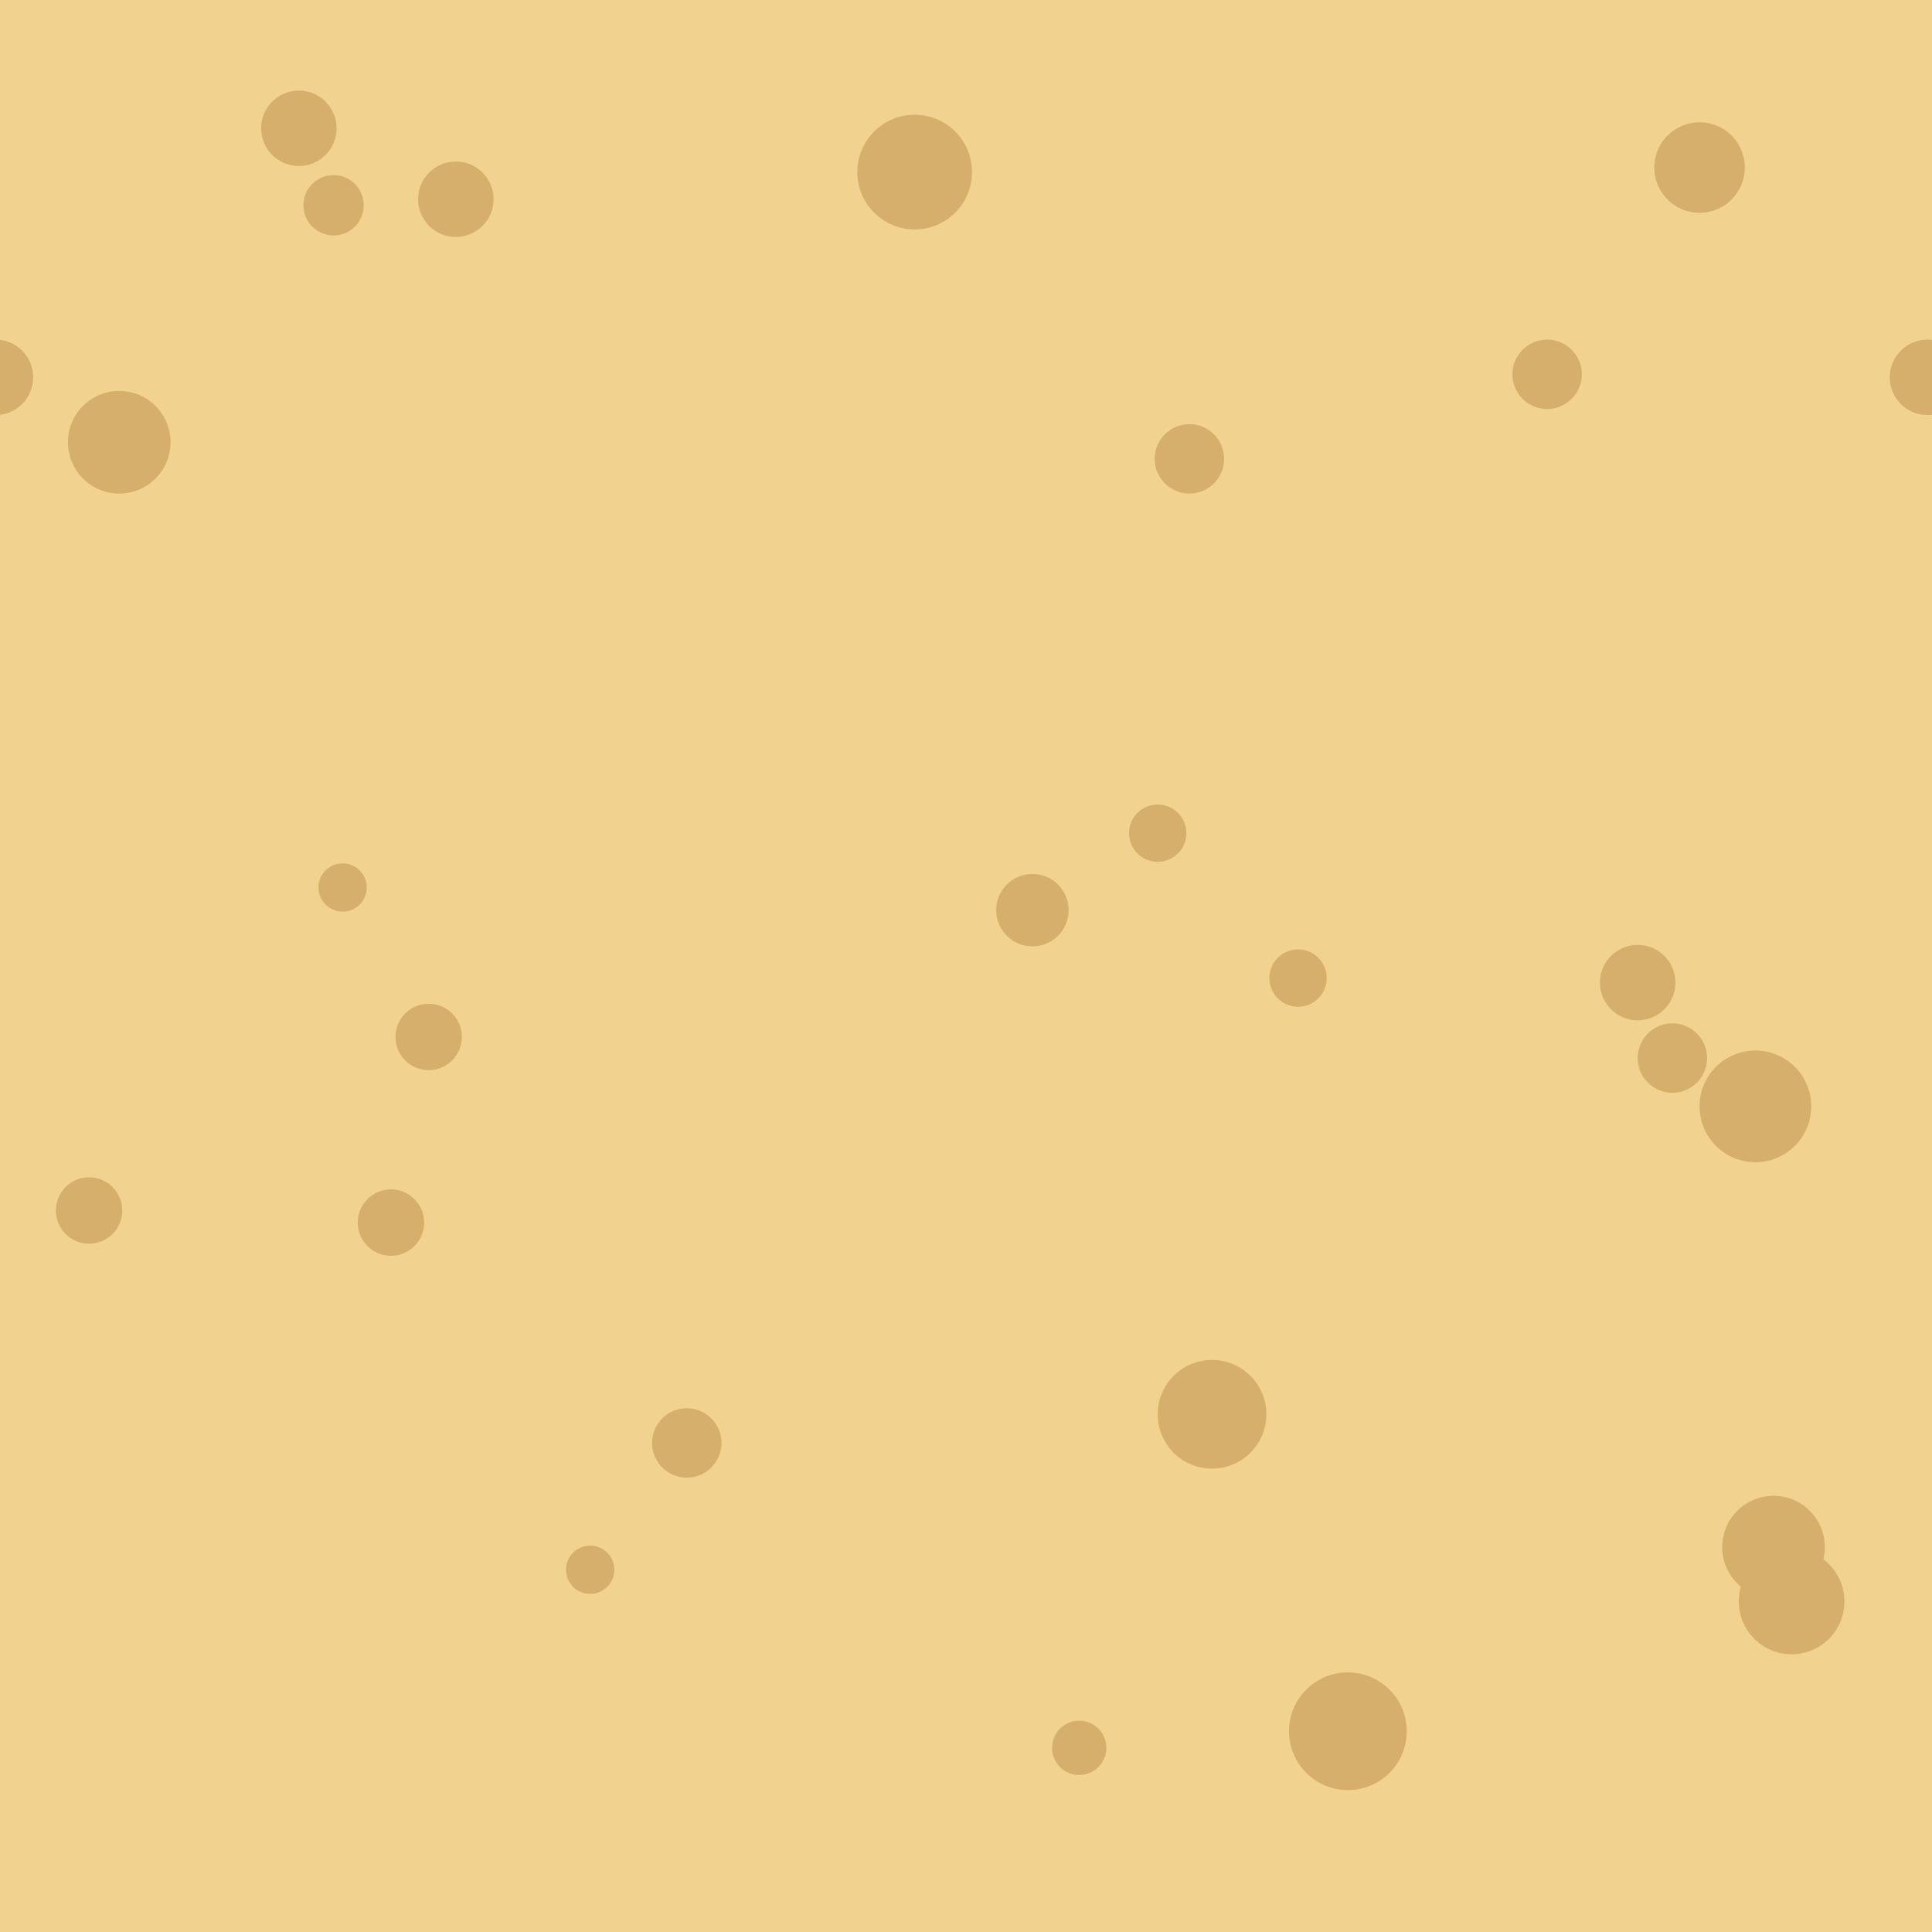
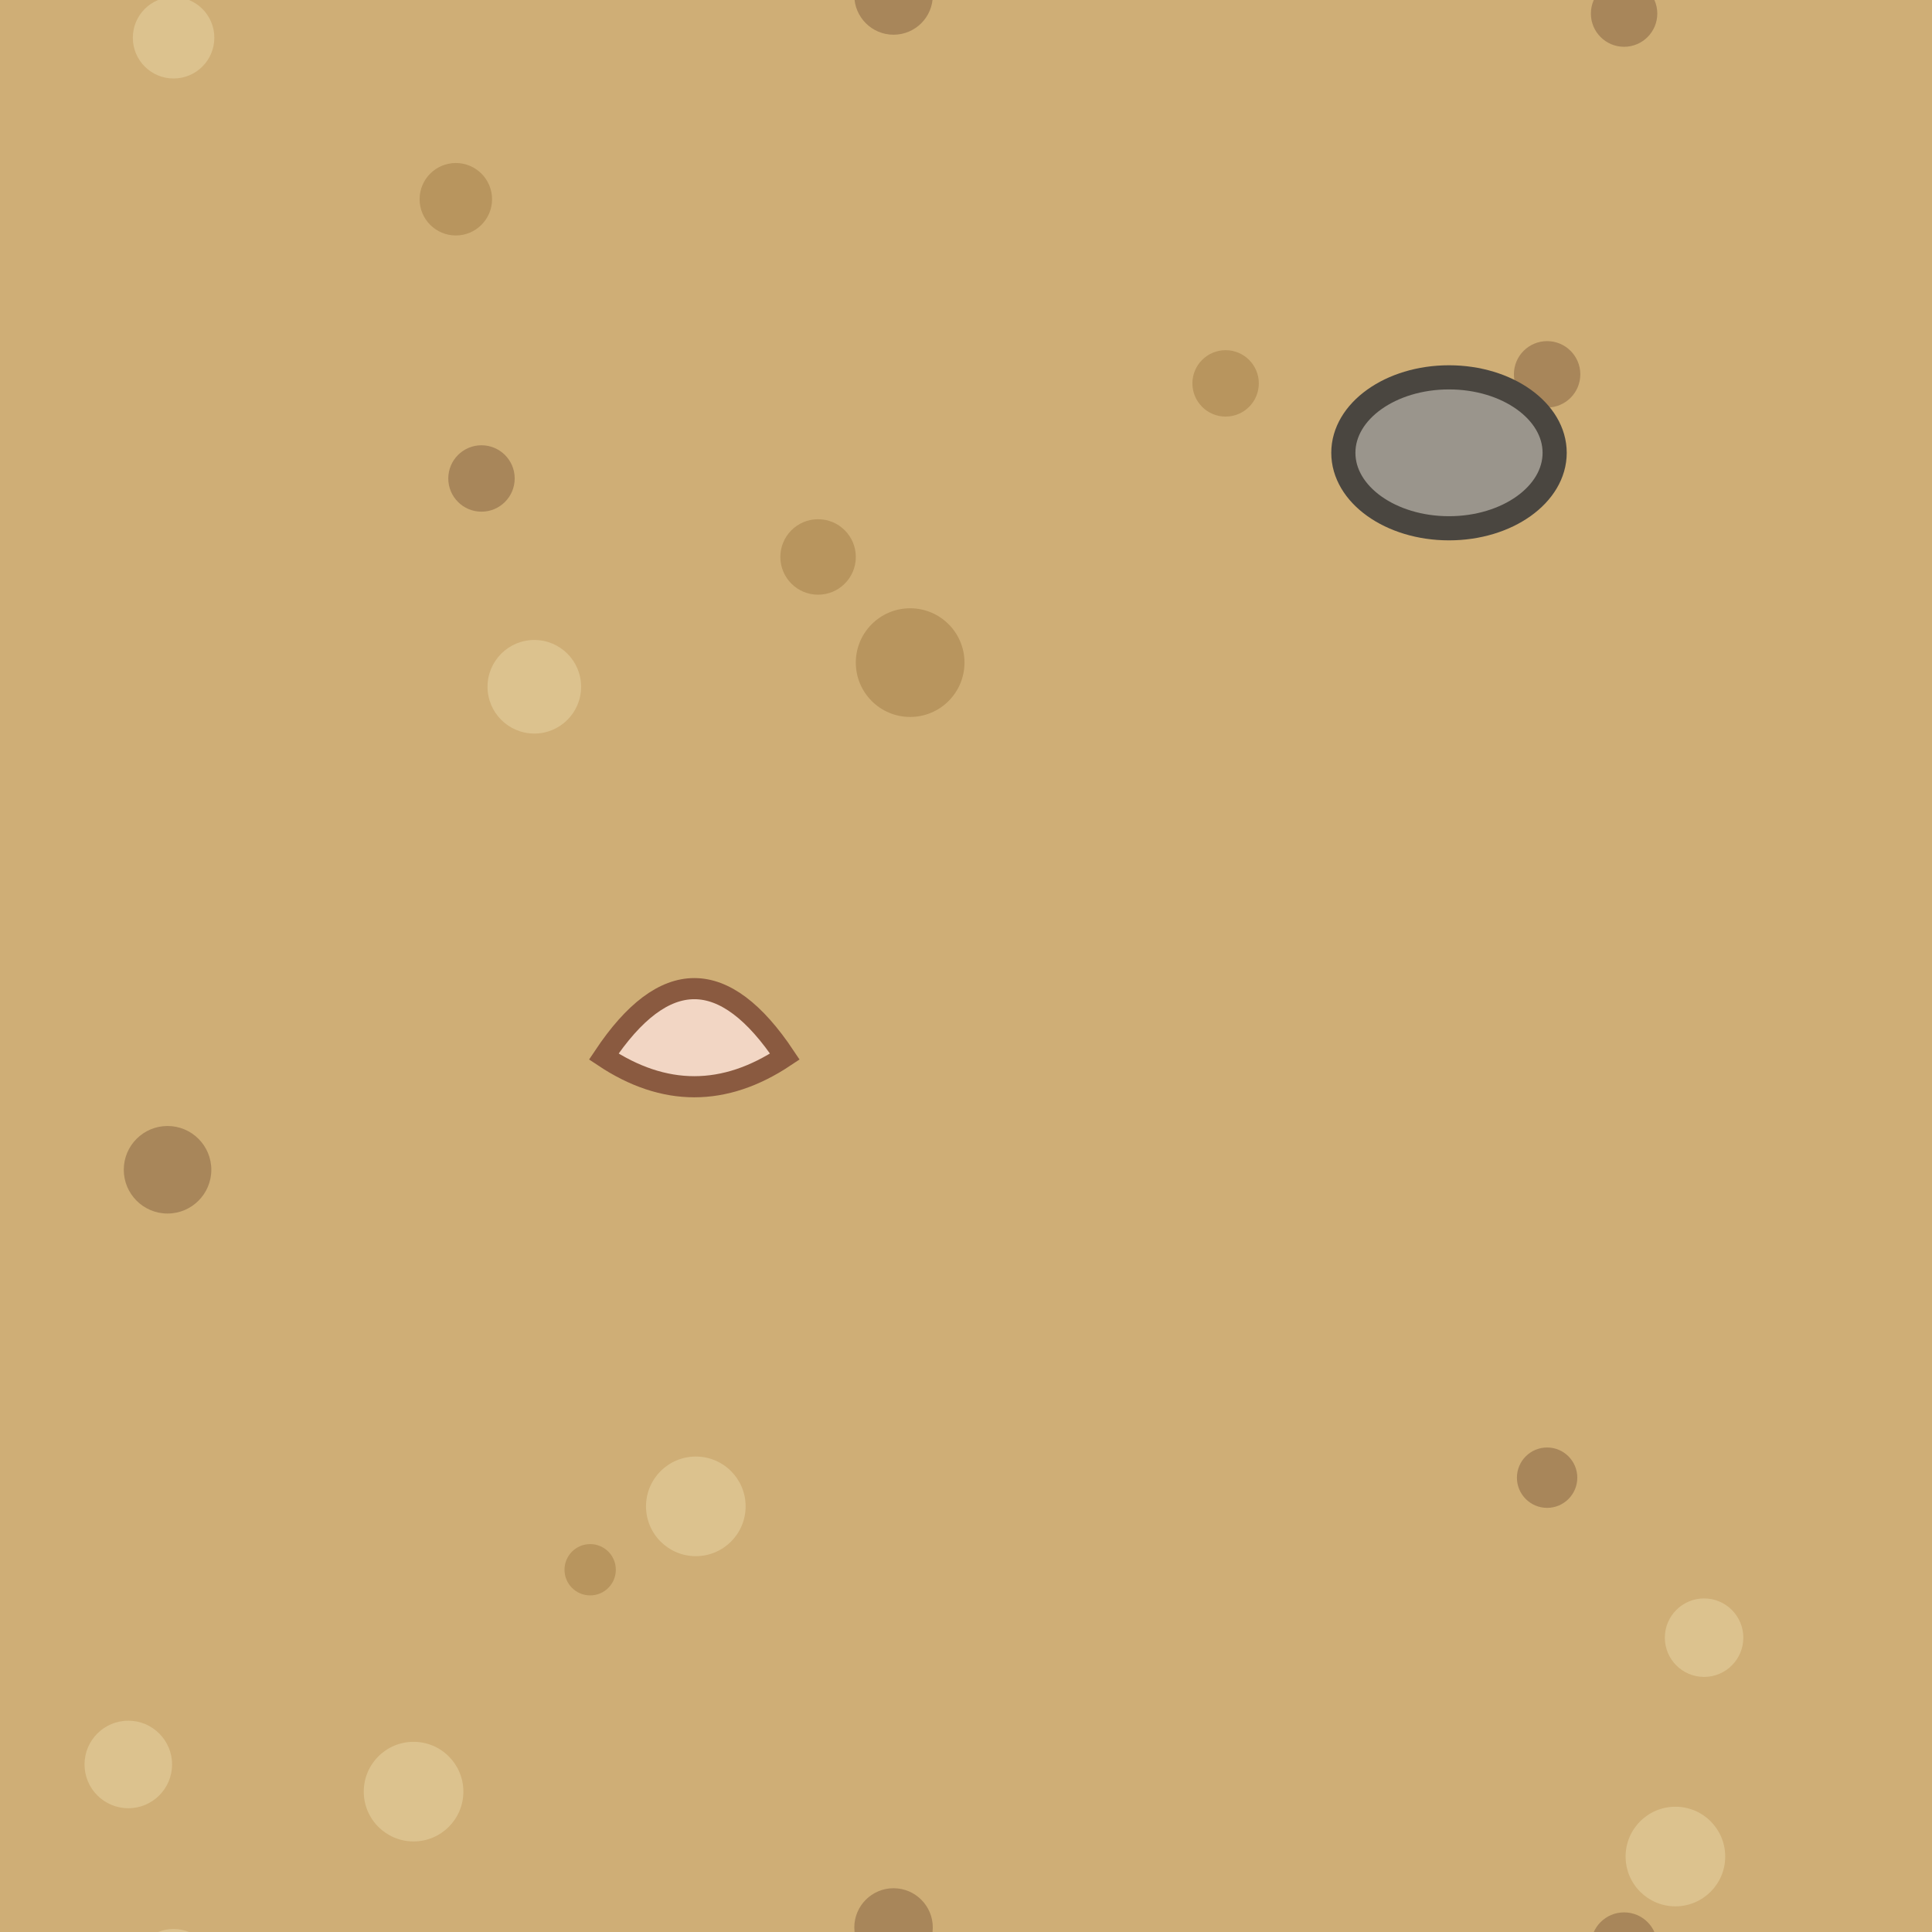
<svg xmlns="http://www.w3.org/2000/svg" width="192" height="192" viewBox="0 0 128 128">
-   <rect width="128" height="128" fill="#f1d38f" />
-   <circle cx="-97.8" cy="-114.8" r="2.5" fill="#d6b06a" />
-   <circle cx="-97.8" cy="13.2" r="2.5" fill="#d6b06a" />
-   <circle cx="-97.8" cy="141.2" r="2.5" fill="#d6b06a" />
-   <circle cx="30.2" cy="-114.8" r="2.5" fill="#d6b06a" />
-   <circle cx="30.2" cy="13.2" r="2.5" fill="#d6b06a" />
-   <circle cx="30.2" cy="141.2" r="2.5" fill="#d6b06a" />
-   <circle cx="158.2" cy="-114.8" r="2.5" fill="#d6b06a" />
-   <circle cx="158.2" cy="13.2" r="2.5" fill="#d6b06a" />
-   <circle cx="158.2" cy="141.2" r="2.5" fill="#d6b06a" />
-   <circle cx="-108.2" cy="-119.5" r="2.5" fill="#d6b06a" />
-   <circle cx="-108.2" cy="8.5" r="2.5" fill="#d6b06a" />
-   <circle cx="-108.2" cy="136.5" r="2.5" fill="#d6b06a" />
-   <circle cx="19.8" cy="-119.5" r="2.5" fill="#d6b06a" />
-   <circle cx="19.8" cy="8.5" r="2.5" fill="#d6b06a" />
-   <circle cx="19.8" cy="136.5" r="2.5" fill="#d6b06a" />
-   <circle cx="147.8" cy="-119.5" r="2.5" fill="#d6b06a" />
-   <circle cx="147.8" cy="8.5" r="2.5" fill="#d6b06a" />
-   <circle cx="147.8" cy="136.5" r="2.5" fill="#d6b06a" />
-   <circle cx="-10.5" cy="-25.5" r="3.4" fill="#d6b06a" />
-   <circle cx="-10.5" cy="102.5" r="3.4" fill="#d6b06a" />
-   <circle cx="-10.5" cy="230.5" r="3.4" fill="#d6b06a" />
-   <circle cx="117.5" cy="-25.5" r="3.4" fill="#d6b06a" />
-   <circle cx="117.5" cy="102.5" r="3.4" fill="#d6b06a" />
-   <circle cx="117.5" cy="230.5" r="3.4" fill="#d6b06a" />
-   <circle cx="245.5" cy="-25.5" r="3.4" fill="#d6b06a" />
-   <circle cx="245.5" cy="102.5" r="3.4" fill="#d6b06a" />
-   <circle cx="245.5" cy="230.5" r="3.4" fill="#d6b06a" />
-   <circle cx="-99.6" cy="-59.3" r="2.2" fill="#d6b06a" />
-   <circle cx="-99.6" cy="68.7" r="2.2" fill="#d6b06a" />
-   <circle cx="-99.6" cy="196.7" r="2.2" fill="#d6b06a" />
-   <circle cx="28.4" cy="-59.3" r="2.2" fill="#d6b06a" />
-   <circle cx="28.4" cy="68.7" r="2.2" fill="#d6b06a" />
-   <circle cx="28.4" cy="196.7" r="2.2" fill="#d6b06a" />
-   <circle cx="156.4" cy="-59.3" r="2.2" fill="#d6b06a" />
-   <circle cx="156.4" cy="68.7" r="2.2" fill="#d6b06a" />
-   <circle cx="156.4" cy="196.7" r="2.2" fill="#d6b06a" />
-   <circle cx="-105.9" cy="-114.4" r="2.0" fill="#d6b06a" />
-   <circle cx="-105.9" cy="13.6" r="2.0" fill="#d6b06a" />
-   <circle cx="-105.9" cy="141.6" r="2.0" fill="#d6b06a" />
-   <circle cx="22.1" cy="-114.4" r="2.0" fill="#d6b06a" />
-   <circle cx="22.1" cy="13.6" r="2.0" fill="#d6b06a" />
-   <circle cx="22.1" cy="141.6" r="2.0" fill="#d6b06a" />
-   <circle cx="150.1" cy="-114.4" r="2.0" fill="#d6b06a" />
-   <circle cx="150.1" cy="13.6" r="2.0" fill="#d6b06a" />
-   <circle cx="150.1" cy="141.6" r="2.0" fill="#d6b06a" />
-   <circle cx="-9.3" cy="-21.9" r="3.5" fill="#d6b06a" />
-   <circle cx="-9.3" cy="106.1" r="3.5" fill="#d6b06a" />
-   <circle cx="-9.3" cy="234.1" r="3.5" fill="#d6b06a" />
-   <circle cx="118.7" cy="-21.9" r="3.5" fill="#d6b06a" />
-   <circle cx="118.7" cy="106.1" r="3.5" fill="#d6b06a" />
-   <circle cx="118.7" cy="234.1" r="3.5" fill="#d6b06a" />
-   <circle cx="246.7" cy="-21.9" r="3.5" fill="#d6b06a" />
-   <circle cx="246.7" cy="106.1" r="3.5" fill="#d6b06a" />
-   <circle cx="246.7" cy="234.1" r="3.5" fill="#d6b06a" />
-   <circle cx="-25.5" cy="-103.2" r="2.3" fill="#d6b06a" />
-   <circle cx="-25.5" cy="24.8" r="2.3" fill="#d6b06a" />
-   <circle cx="-25.5" cy="152.8" r="2.3" fill="#d6b06a" />
-   <circle cx="102.5" cy="-103.2" r="2.3" fill="#d6b06a" />
-   <circle cx="102.5" cy="24.8" r="2.3" fill="#d6b06a" />
-   <circle cx="102.5" cy="152.8" r="2.3" fill="#d6b06a" />
-   <circle cx="230.5" cy="-103.2" r="2.3" fill="#d6b06a" />
-   <circle cx="230.5" cy="24.8" r="2.3" fill="#d6b06a" />
-   <circle cx="230.5" cy="152.8" r="2.3" fill="#d6b06a" />
-   <circle cx="-47.7" cy="-34.3" r="3.6" fill="#d6b06a" />
-   <circle cx="-47.7" cy="93.7" r="3.6" fill="#d6b06a" />
-   <circle cx="-47.7" cy="221.7" r="3.6" fill="#d6b06a" />
-   <circle cx="80.3" cy="-34.3" r="3.6" fill="#d6b06a" />
-   <circle cx="80.3" cy="93.7" r="3.6" fill="#d6b06a" />
-   <circle cx="80.3" cy="221.7" r="3.6" fill="#d6b06a" />
-   <circle cx="208.3" cy="-34.3" r="3.6" fill="#d6b06a" />
-   <circle cx="208.3" cy="93.7" r="3.6" fill="#d6b06a" />
-   <circle cx="208.3" cy="221.7" r="3.6" fill="#d6b06a" />
-   <circle cx="-15.4" cy="-116.9" r="3.0" fill="#d6b06a" />
-   <circle cx="-15.4" cy="11.1" r="3.0" fill="#d6b06a" />
-   <circle cx="-15.4" cy="139.1" r="3.0" fill="#d6b06a" />
-   <circle cx="112.6" cy="-116.9" r="3.0" fill="#d6b06a" />
-   <circle cx="112.6" cy="11.1" r="3.0" fill="#d6b06a" />
-   <circle cx="112.6" cy="139.1" r="3.0" fill="#d6b06a" />
-   <circle cx="240.6" cy="-116.9" r="3.0" fill="#d6b06a" />
-   <circle cx="240.6" cy="11.1" r="3.0" fill="#d6b06a" />
-   <circle cx="240.6" cy="139.1" r="3.0" fill="#d6b06a" />
-   <circle cx="-42.0" cy="-63.2" r="1.9" fill="#d6b06a" />
-   <circle cx="-42.0" cy="64.8" r="1.9" fill="#d6b06a" />
-   <circle cx="-42.0" cy="192.8" r="1.9" fill="#d6b06a" />
-   <circle cx="86.0" cy="-63.2" r="1.9" fill="#d6b06a" />
-   <circle cx="86.0" cy="64.8" r="1.9" fill="#d6b06a" />
-   <circle cx="86.0" cy="192.8" r="1.9" fill="#d6b06a" />
-   <circle cx="214.0" cy="-63.2" r="1.9" fill="#d6b06a" />
-   <circle cx="214.0" cy="64.8" r="1.9" fill="#d6b06a" />
-   <circle cx="214.0" cy="192.8" r="1.9" fill="#d6b06a" />
-   <circle cx="-67.4" cy="-116.6" r="3.8" fill="#d6b06a" />
-   <circle cx="-67.4" cy="11.4" r="3.8" fill="#d6b06a" />
-   <circle cx="-67.4" cy="139.4" r="3.8" fill="#d6b06a" />
-   <circle cx="60.6" cy="-116.6" r="3.8" fill="#d6b06a" />
-   <circle cx="60.6" cy="11.4" r="3.8" fill="#d6b06a" />
-   <circle cx="60.6" cy="139.4" r="3.8" fill="#d6b06a" />
-   <circle cx="188.6" cy="-116.6" r="3.8" fill="#d6b06a" />
-   <circle cx="188.6" cy="11.4" r="3.8" fill="#d6b06a" />
-   <circle cx="188.6" cy="139.4" r="3.8" fill="#d6b06a" />
-   <circle cx="-17.2" cy="-57.9" r="2.3" fill="#d6b06a" />
-   <circle cx="-17.2" cy="70.1" r="2.3" fill="#d6b06a" />
-   <circle cx="-17.2" cy="198.1" r="2.3" fill="#d6b06a" />
-   <circle cx="110.8" cy="-57.9" r="2.3" fill="#d6b06a" />
-   <circle cx="110.8" cy="70.1" r="2.3" fill="#d6b06a" />
-   <circle cx="110.8" cy="198.1" r="2.3" fill="#d6b06a" />
-   <circle cx="238.8" cy="-57.9" r="2.3" fill="#d6b06a" />
-   <circle cx="238.8" cy="70.1" r="2.3" fill="#d6b06a" />
-   <circle cx="238.8" cy="198.1" r="2.3" fill="#d6b06a" />
-   <circle cx="-11.7" cy="-54.7" r="3.7" fill="#d6b06a" />
-   <circle cx="-11.7" cy="73.3" r="3.7" fill="#d6b06a" />
-   <circle cx="-11.7" cy="201.3" r="3.7" fill="#d6b06a" />
-   <circle cx="116.3" cy="-54.7" r="3.7" fill="#d6b06a" />
-   <circle cx="116.3" cy="73.3" r="3.7" fill="#d6b06a" />
-   <circle cx="116.3" cy="201.3" r="3.7" fill="#d6b06a" />
-   <circle cx="244.3" cy="-54.7" r="3.7" fill="#d6b06a" />
-   <circle cx="244.3" cy="73.3" r="3.7" fill="#d6b06a" />
-   <circle cx="244.3" cy="201.3" r="3.7" fill="#d6b06a" />
-   <circle cx="-19.5" cy="-62.9" r="2.5" fill="#d6b06a" />
-   <circle cx="-19.5" cy="65.1" r="2.5" fill="#d6b06a" />
-   <circle cx="-19.5" cy="193.1" r="2.5" fill="#d6b06a" />
-   <circle cx="108.5" cy="-62.9" r="2.5" fill="#d6b06a" />
-   <circle cx="108.5" cy="65.1" r="2.5" fill="#d6b06a" />
-   <circle cx="108.5" cy="193.1" r="2.5" fill="#d6b06a" />
-   <circle cx="236.5" cy="-62.9" r="2.5" fill="#d6b06a" />
-   <circle cx="236.5" cy="65.1" r="2.5" fill="#d6b06a" />
-   <circle cx="236.5" cy="193.1" r="2.5" fill="#d6b06a" />
-   <circle cx="-51.3" cy="-72.8" r="1.9" fill="#d6b06a" />
-   <circle cx="-51.3" cy="55.2" r="1.9" fill="#d6b06a" />
-   <circle cx="-51.3" cy="183.2" r="1.9" fill="#d6b06a" />
-   <circle cx="76.7" cy="-72.8" r="1.9" fill="#d6b06a" />
-   <circle cx="76.7" cy="55.2" r="1.9" fill="#d6b06a" />
-   <circle cx="76.7" cy="183.2" r="1.9" fill="#d6b06a" />
-   <circle cx="204.7" cy="-72.8" r="1.9" fill="#d6b06a" />
-   <circle cx="204.7" cy="55.2" r="1.9" fill="#d6b06a" />
-   <circle cx="204.7" cy="183.2" r="1.9" fill="#d6b06a" />
-   <circle cx="-88.9" cy="-24.0" r="1.6" fill="#d6b06a" />
-   <circle cx="-88.9" cy="104.0" r="1.6" fill="#d6b06a" />
-   <circle cx="-88.9" cy="232.0" r="1.6" fill="#d6b06a" />
-   <circle cx="39.1" cy="-24.0" r="1.6" fill="#d6b06a" />
-   <circle cx="39.1" cy="104.0" r="1.6" fill="#d6b06a" />
-   <circle cx="39.1" cy="232.0" r="1.6" fill="#d6b06a" />
-   <circle cx="167.1" cy="-24.0" r="1.6" fill="#d6b06a" />
-   <circle cx="167.1" cy="104.0" r="1.6" fill="#d6b06a" />
-   <circle cx="167.1" cy="232.0" r="1.6" fill="#d6b06a" />
-   <circle cx="-122.1" cy="-47.8" r="2.2" fill="#d6b06a" />
-   <circle cx="-122.1" cy="80.2" r="2.2" fill="#d6b06a" />
-   <circle cx="-122.1" cy="208.2" r="2.2" fill="#d6b06a" />
-   <circle cx="5.9" cy="-47.8" r="2.2" fill="#d6b06a" />
-   <circle cx="5.9" cy="80.2" r="2.2" fill="#d6b06a" />
-   <circle cx="5.9" cy="208.2" r="2.2" fill="#d6b06a" />
-   <circle cx="133.9" cy="-47.8" r="2.2" fill="#d6b06a" />
-   <circle cx="133.9" cy="80.2" r="2.2" fill="#d6b06a" />
-   <circle cx="133.9" cy="208.2" r="2.2" fill="#d6b06a" />
-   <circle cx="-59.6" cy="-67.7" r="2.4" fill="#d6b06a" />
-   <circle cx="-59.6" cy="60.3" r="2.4" fill="#d6b06a" />
-   <circle cx="-59.6" cy="188.3" r="2.4" fill="#d6b06a" />
-   <circle cx="68.4" cy="-67.7" r="2.4" fill="#d6b06a" />
-   <circle cx="68.4" cy="60.3" r="2.4" fill="#d6b06a" />
-   <circle cx="68.4" cy="188.3" r="2.4" fill="#d6b06a" />
-   <circle cx="196.4" cy="-67.7" r="2.4" fill="#d6b06a" />
-   <circle cx="196.4" cy="60.3" r="2.4" fill="#d6b06a" />
-   <circle cx="196.4" cy="188.3" r="2.4" fill="#d6b06a" />
-   <circle cx="-0.3" cy="-103.0" r="2.5" fill="#d6b06a" />
-   <circle cx="-0.3" cy="25.0" r="2.5" fill="#d6b06a" />
-   <circle cx="-0.3" cy="153.0" r="2.5" fill="#d6b06a" />
-   <circle cx="127.7" cy="-103.0" r="2.5" fill="#d6b06a" />
-   <circle cx="127.7" cy="25.0" r="2.5" fill="#d6b06a" />
-   <circle cx="127.7" cy="153.0" r="2.5" fill="#d6b06a" />
-   <circle cx="255.7" cy="-103.0" r="2.5" fill="#d6b06a" />
-   <circle cx="255.7" cy="25.0" r="2.5" fill="#d6b06a" />
-   <circle cx="255.7" cy="153.0" r="2.5" fill="#d6b06a" />
-   <circle cx="-102.1" cy="-47.0" r="2.2" fill="#d6b06a" />
-   <circle cx="-102.1" cy="81.0" r="2.2" fill="#d6b06a" />
-   <circle cx="-102.1" cy="209.0" r="2.2" fill="#d6b06a" />
-   <circle cx="25.9" cy="-47.0" r="2.2" fill="#d6b06a" />
-   <circle cx="25.9" cy="81.0" r="2.2" fill="#d6b06a" />
-   <circle cx="25.9" cy="209.0" r="2.2" fill="#d6b06a" />
-   <circle cx="153.9" cy="-47.0" r="2.2" fill="#d6b06a" />
-   <circle cx="153.9" cy="81.0" r="2.2" fill="#d6b06a" />
-   <circle cx="153.9" cy="209.0" r="2.2" fill="#d6b06a" />
-   <circle cx="-82.5" cy="-32.4" r="2.3" fill="#d6b06a" />
-   <circle cx="-82.5" cy="95.6" r="2.3" fill="#d6b06a" />
-   <circle cx="-82.5" cy="223.6" r="2.3" fill="#d6b06a" />
-   <circle cx="45.5" cy="-32.4" r="2.3" fill="#d6b06a" />
-   <circle cx="45.5" cy="95.6" r="2.3" fill="#d6b06a" />
-   <circle cx="45.5" cy="223.6" r="2.3" fill="#d6b06a" />
-   <circle cx="173.5" cy="-32.4" r="2.3" fill="#d6b06a" />
-   <circle cx="173.5" cy="95.6" r="2.3" fill="#d6b06a" />
-   <circle cx="173.5" cy="223.6" r="2.3" fill="#d6b06a" />
-   <circle cx="-56.5" cy="-12.2" r="1.8" fill="#d6b06a" />
-   <circle cx="-56.5" cy="115.8" r="1.8" fill="#d6b06a" />
-   <circle cx="-56.5" cy="243.8" r="1.8" fill="#d6b06a" />
-   <circle cx="71.5" cy="-12.2" r="1.8" fill="#d6b06a" />
-   <circle cx="71.5" cy="115.8" r="1.8" fill="#d6b06a" />
-   <circle cx="71.5" cy="243.8" r="1.8" fill="#d6b06a" />
-   <circle cx="199.5" cy="-12.2" r="1.8" fill="#d6b06a" />
-   <circle cx="199.5" cy="115.8" r="1.8" fill="#d6b06a" />
-   <circle cx="199.5" cy="243.8" r="1.8" fill="#d6b06a" />
-   <circle cx="-120.1" cy="-98.7" r="3.4" fill="#d6b06a" />
-   <circle cx="-120.1" cy="29.3" r="3.4" fill="#d6b06a" />
-   <circle cx="-120.1" cy="157.3" r="3.4" fill="#d6b06a" />
-   <circle cx="7.9" cy="-98.7" r="3.4" fill="#d6b06a" />
-   <circle cx="7.9" cy="29.3" r="3.4" fill="#d6b06a" />
-   <circle cx="7.9" cy="157.3" r="3.4" fill="#d6b06a" />
-   <circle cx="135.9" cy="-98.7" r="3.4" fill="#d6b06a" />
-   <circle cx="135.9" cy="29.3" r="3.4" fill="#d6b06a" />
-   <circle cx="135.9" cy="157.3" r="3.4" fill="#d6b06a" />
-   <circle cx="-49.2" cy="-97.6" r="2.3" fill="#d6b06a" />
-   <circle cx="-49.2" cy="30.4" r="2.3" fill="#d6b06a" />
-   <circle cx="-49.2" cy="158.4" r="2.3" fill="#d6b06a" />
-   <circle cx="78.8" cy="-97.6" r="2.3" fill="#d6b06a" />
-   <circle cx="78.8" cy="30.4" r="2.3" fill="#d6b06a" />
-   <circle cx="78.8" cy="158.4" r="2.3" fill="#d6b06a" />
-   <circle cx="206.8" cy="-97.6" r="2.3" fill="#d6b06a" />
-   <circle cx="206.8" cy="30.4" r="2.3" fill="#d6b06a" />
-   <circle cx="206.8" cy="158.4" r="2.3" fill="#d6b06a" />
-   <circle cx="-105.3" cy="-69.2" r="1.6" fill="#d6b06a" />
-   <circle cx="-105.3" cy="58.8" r="1.6" fill="#d6b06a" />
-   <circle cx="-105.3" cy="186.8" r="1.6" fill="#d6b06a" />
-   <circle cx="22.7" cy="-69.2" r="1.6" fill="#d6b06a" />
-   <circle cx="22.7" cy="58.8" r="1.6" fill="#d6b06a" />
-   <circle cx="22.7" cy="186.8" r="1.6" fill="#d6b06a" />
-   <circle cx="150.7" cy="-69.2" r="1.6" fill="#d6b06a" />
-   <circle cx="150.7" cy="58.8" r="1.6" fill="#d6b06a" />
-   <circle cx="150.7" cy="186.8" r="1.6" fill="#d6b06a" />
-   <circle cx="-38.7" cy="-13.3" r="3.9" fill="#d6b06a" />
-   <circle cx="-38.7" cy="114.7" r="3.9" fill="#d6b06a" />
-   <circle cx="-38.7" cy="242.7" r="3.9" fill="#d6b06a" />
-   <circle cx="89.3" cy="-13.3" r="3.9" fill="#d6b06a" />
-   <circle cx="89.3" cy="114.7" r="3.9" fill="#d6b06a" />
-   <circle cx="89.3" cy="242.7" r="3.9" fill="#d6b06a" />
-   <circle cx="217.3" cy="-13.3" r="3.9" fill="#d6b06a" />
-   <circle cx="217.3" cy="114.7" r="3.9" fill="#d6b06a" />
-   <circle cx="217.3" cy="242.7" r="3.9" fill="#d6b06a" />
+   <rect width="128" height="128" fill="#cfae76" />
+   <circle cx="-97.8" cy="-114.8" r="2.4" fill="#b8955e" />
+   <circle cx="-97.8" cy="13.2" r="2.4" fill="#b8955e" />
+   <circle cx="-97.8" cy="141.2" r="2.4" fill="#b8955e" />
+   <circle cx="30.2" cy="-114.8" r="2.4" fill="#b8955e" />
+   <circle cx="30.2" cy="13.2" r="2.4" fill="#b8955e" />
+   <circle cx="30.2" cy="141.2" r="2.4" fill="#b8955e" />
+   <circle cx="158.2" cy="-114.8" r="2.4" fill="#b8955e" />
+   <circle cx="158.2" cy="13.2" r="2.4" fill="#b8955e" />
+   <circle cx="158.2" cy="141.2" r="2.4" fill="#b8955e" />
+   <circle cx="-116.5" cy="-125.5" r="2.7" fill="#dcc28e" />
+   <circle cx="-116.5" cy="2.5" r="2.7" fill="#dcc28e" />
+   <circle cx="-116.5" cy="130.5" r="2.7" fill="#dcc28e" />
+   <circle cx="11.5" cy="-125.5" r="2.7" fill="#dcc28e" />
+   <circle cx="11.5" cy="2.5" r="2.7" fill="#dcc28e" />
+   <circle cx="11.5" cy="130.5" r="2.7" fill="#dcc28e" />
+   <circle cx="139.5" cy="-125.5" r="2.7" fill="#dcc28e" />
+   <circle cx="139.5" cy="2.5" r="2.7" fill="#dcc28e" />
+   <circle cx="139.5" cy="130.5" r="2.7" fill="#dcc28e" />
+   <circle cx="-25.5" cy="-30.1" r="2.0" fill="#a8865a" />
+   <circle cx="-25.5" cy="97.9" r="2.0" fill="#a8865a" />
+   <circle cx="-25.5" cy="225.9" r="2.0" fill="#a8865a" />
+   <circle cx="102.5" cy="-30.1" r="2.0" fill="#a8865a" />
+   <circle cx="102.5" cy="97.9" r="2.0" fill="#a8865a" />
+   <circle cx="102.5" cy="225.9" r="2.0" fill="#a8865a" />
+   <circle cx="230.5" cy="-30.1" r="2.0" fill="#a8865a" />
+   <circle cx="230.5" cy="97.9" r="2.0" fill="#a8865a" />
+   <circle cx="230.5" cy="225.9" r="2.0" fill="#a8865a" />
+   <circle cx="-81.9" cy="-28.2" r="3.3" fill="#dcc28e" />
+   <circle cx="-81.9" cy="99.8" r="3.3" fill="#dcc28e" />
+   <circle cx="-81.9" cy="227.8" r="3.3" fill="#dcc28e" />
+   <circle cx="46.1" cy="-28.2" r="3.3" fill="#dcc28e" />
+   <circle cx="46.1" cy="99.8" r="3.3" fill="#dcc28e" />
+   <circle cx="46.1" cy="227.8" r="3.3" fill="#dcc28e" />
+   <circle cx="174.1" cy="-28.2" r="3.3" fill="#dcc28e" />
+   <circle cx="174.1" cy="99.8" r="3.3" fill="#dcc28e" />
+   <circle cx="174.1" cy="227.8" r="3.3" fill="#dcc28e" />
+   <circle cx="-100.6" cy="-9.3" r="3.3" fill="#dcc28e" />
+   <circle cx="-100.6" cy="118.7" r="3.3" fill="#dcc28e" />
+   <circle cx="-100.6" cy="246.7" r="3.3" fill="#dcc28e" />
+   <circle cx="27.4" cy="-9.3" r="3.3" fill="#dcc28e" />
+   <circle cx="27.4" cy="118.7" r="3.3" fill="#dcc28e" />
+   <circle cx="27.4" cy="246.7" r="3.3" fill="#dcc28e" />
+   <circle cx="155.4" cy="-9.3" r="3.3" fill="#dcc28e" />
+   <circle cx="155.4" cy="118.7" r="3.3" fill="#dcc28e" />
+   <circle cx="155.4" cy="246.7" r="3.3" fill="#dcc28e" />
+   <circle cx="-25.5" cy="-103.2" r="2.2" fill="#a8865a" />
+   <circle cx="-25.5" cy="24.8" r="2.2" fill="#a8865a" />
+   <circle cx="-25.5" cy="152.8" r="2.2" fill="#a8865a" />
+   <circle cx="102.5" cy="-103.2" r="2.2" fill="#a8865a" />
+   <circle cx="102.5" cy="24.8" r="2.2" fill="#a8865a" />
+   <circle cx="102.5" cy="152.8" r="2.2" fill="#a8865a" />
+   <circle cx="230.5" cy="-103.2" r="2.2" fill="#a8865a" />
+   <circle cx="230.5" cy="24.8" r="2.2" fill="#a8865a" />
+   <circle cx="230.5" cy="152.8" r="2.2" fill="#a8865a" />
+   <circle cx="-17.0" cy="-5.0" r="3.3" fill="#dcc28e" />
+   <circle cx="-17.0" cy="123.0" r="3.3" fill="#dcc28e" />
+   <circle cx="-17.0" cy="251.0" r="3.3" fill="#dcc28e" />
+   <circle cx="111.0" cy="-5.0" r="3.3" fill="#dcc28e" />
+   <circle cx="111.0" cy="123.0" r="3.3" fill="#dcc28e" />
+   <circle cx="111.0" cy="251.0" r="3.3" fill="#dcc28e" />
+   <circle cx="239.0" cy="-5.0" r="3.3" fill="#dcc28e" />
+   <circle cx="239.0" cy="123.0" r="3.3" fill="#dcc28e" />
+   <circle cx="239.0" cy="251.0" r="3.3" fill="#dcc28e" />
+   <circle cx="-116.9" cy="-50.5" r="2.9" fill="#a8865a" />
+   <circle cx="-116.9" cy="77.5" r="2.9" fill="#a8865a" />
+   <circle cx="-116.9" cy="205.5" r="2.9" fill="#a8865a" />
+   <circle cx="11.1" cy="-50.5" r="2.9" fill="#a8865a" />
+   <circle cx="11.1" cy="77.5" r="2.9" fill="#a8865a" />
+   <circle cx="11.1" cy="205.5" r="2.9" fill="#a8865a" />
+   <circle cx="139.1" cy="-50.5" r="2.9" fill="#a8865a" />
+   <circle cx="139.1" cy="77.5" r="2.9" fill="#a8865a" />
+   <circle cx="139.1" cy="205.5" r="2.9" fill="#a8865a" />
+   <circle cx="-96.1" cy="-96.3" r="2.2" fill="#a8865a" />
+   <circle cx="-96.1" cy="31.7" r="2.2" fill="#a8865a" />
+   <circle cx="-96.1" cy="159.7" r="2.2" fill="#a8865a" />
+   <circle cx="31.9" cy="-96.3" r="2.2" fill="#a8865a" />
+   <circle cx="31.9" cy="31.7" r="2.2" fill="#a8865a" />
+   <circle cx="31.9" cy="159.7" r="2.2" fill="#a8865a" />
+   <circle cx="159.9" cy="-96.3" r="2.2" fill="#a8865a" />
+   <circle cx="159.9" cy="31.7" r="2.2" fill="#a8865a" />
+   <circle cx="159.9" cy="159.7" r="2.2" fill="#a8865a" />
+   <circle cx="-20.4" cy="-127.1" r="2.2" fill="#a8865a" />
+   <circle cx="-20.4" cy="0.9" r="2.2" fill="#a8865a" />
+   <circle cx="-20.4" cy="128.9" r="2.2" fill="#a8865a" />
+   <circle cx="107.6" cy="-127.1" r="2.2" fill="#a8865a" />
+   <circle cx="107.6" cy="0.9" r="2.2" fill="#a8865a" />
+   <circle cx="107.6" cy="128.9" r="2.2" fill="#a8865a" />
+   <circle cx="235.6" cy="-127.1" r="2.2" fill="#a8865a" />
+   <circle cx="235.6" cy="0.9" r="2.2" fill="#a8865a" />
+   <circle cx="235.6" cy="128.9" r="2.2" fill="#a8865a" />
+   <circle cx="-15.1" cy="-19.5" r="2.6" fill="#dcc28e" />
+   <circle cx="-15.1" cy="108.5" r="2.6" fill="#dcc28e" />
+   <circle cx="-15.1" cy="236.5" r="2.6" fill="#dcc28e" />
+   <circle cx="112.9" cy="-19.5" r="2.6" fill="#dcc28e" />
+   <circle cx="112.9" cy="108.5" r="2.6" fill="#dcc28e" />
+   <circle cx="112.9" cy="236.5" r="2.6" fill="#dcc28e" />
+   <circle cx="240.9" cy="-19.5" r="2.6" fill="#dcc28e" />
+   <circle cx="240.9" cy="108.5" r="2.6" fill="#dcc28e" />
+   <circle cx="240.9" cy="236.5" r="2.6" fill="#dcc28e" />
+   <circle cx="-73.8" cy="-91.1" r="2.5" fill="#b8955e" />
+   <circle cx="-73.8" cy="36.9" r="2.5" fill="#b8955e" />
+   <circle cx="-73.8" cy="164.9" r="2.5" fill="#b8955e" />
+   <circle cx="54.2" cy="-91.1" r="2.5" fill="#b8955e" />
+   <circle cx="54.2" cy="36.9" r="2.5" fill="#b8955e" />
+   <circle cx="54.2" cy="164.9" r="2.5" fill="#b8955e" />
+   <circle cx="182.2" cy="-91.1" r="2.5" fill="#b8955e" />
+   <circle cx="182.2" cy="36.9" r="2.5" fill="#b8955e" />
+   <circle cx="182.2" cy="164.9" r="2.5" fill="#b8955e" />
+   <circle cx="-88.9" cy="-24.0" r="1.7" fill="#b8955e" />
+   <circle cx="-88.9" cy="104.0" r="1.7" fill="#b8955e" />
+   <circle cx="-88.9" cy="232.0" r="1.7" fill="#b8955e" />
+   <circle cx="39.1" cy="-24.0" r="1.7" fill="#b8955e" />
+   <circle cx="39.1" cy="104.0" r="1.7" fill="#b8955e" />
+   <circle cx="39.1" cy="232.0" r="1.7" fill="#b8955e" />
+   <circle cx="167.1" cy="-24.0" r="1.7" fill="#b8955e" />
+   <circle cx="167.1" cy="104.0" r="1.7" fill="#b8955e" />
+   <circle cx="167.1" cy="232.0" r="1.7" fill="#b8955e" />
+   <circle cx="-68.8" cy="-0.3" r="2.6" fill="#a8865a" />
+   <circle cx="-68.8" cy="127.7" r="2.6" fill="#a8865a" />
+   <circle cx="-68.8" cy="255.7" r="2.6" fill="#a8865a" />
+   <circle cx="59.2" cy="-0.3" r="2.6" fill="#a8865a" />
+   <circle cx="59.2" cy="127.7" r="2.6" fill="#a8865a" />
+   <circle cx="59.2" cy="255.7" r="2.6" fill="#a8865a" />
+   <circle cx="187.2" cy="-0.3" r="2.6" fill="#a8865a" />
+   <circle cx="187.2" cy="127.7" r="2.6" fill="#a8865a" />
+   <circle cx="187.2" cy="255.7" r="2.6" fill="#a8865a" />
+   <circle cx="-67.7" cy="-84.1" r="3.6" fill="#b8955e" />
+   <circle cx="-67.7" cy="43.9" r="3.6" fill="#b8955e" />
+   <circle cx="-67.7" cy="171.9" r="3.6" fill="#b8955e" />
+   <circle cx="60.3" cy="-84.1" r="3.6" fill="#b8955e" />
+   <circle cx="60.3" cy="43.9" r="3.6" fill="#b8955e" />
+   <circle cx="60.3" cy="171.9" r="3.6" fill="#b8955e" />
+   <circle cx="188.3" cy="-84.1" r="3.6" fill="#b8955e" />
+   <circle cx="188.3" cy="43.9" r="3.6" fill="#b8955e" />
+   <circle cx="188.3" cy="171.9" r="3.6" fill="#b8955e" />
+   <circle cx="-119.5" cy="-11.1" r="2.9" fill="#dcc28e" />
+   <circle cx="-119.5" cy="116.9" r="2.9" fill="#dcc28e" />
+   <circle cx="-119.5" cy="244.9" r="2.9" fill="#dcc28e" />
+   <circle cx="8.5" cy="-11.1" r="2.9" fill="#dcc28e" />
+   <circle cx="8.5" cy="116.9" r="2.9" fill="#dcc28e" />
+   <circle cx="8.5" cy="244.9" r="2.9" fill="#dcc28e" />
+   <circle cx="136.5" cy="-11.1" r="2.9" fill="#dcc28e" />
+   <circle cx="136.5" cy="116.9" r="2.9" fill="#dcc28e" />
+   <circle cx="136.5" cy="244.9" r="2.9" fill="#dcc28e" />
+   <circle cx="-92.6" cy="-82.5" r="3.1" fill="#dcc28e" />
+   <circle cx="-92.6" cy="45.5" r="3.1" fill="#dcc28e" />
+   <circle cx="-92.6" cy="173.5" r="3.1" fill="#dcc28e" />
+   <circle cx="35.4" cy="-82.5" r="3.1" fill="#dcc28e" />
+   <circle cx="35.4" cy="45.5" r="3.1" fill="#dcc28e" />
+   <circle cx="35.4" cy="173.5" r="3.1" fill="#dcc28e" />
+   <circle cx="163.4" cy="-82.5" r="3.1" fill="#dcc28e" />
+   <circle cx="163.4" cy="45.5" r="3.1" fill="#dcc28e" />
+   <circle cx="163.4" cy="173.5" r="3.1" fill="#dcc28e" />
+   <circle cx="-46.8" cy="-102.6" r="2.2" fill="#b8955e" />
+   <circle cx="-46.8" cy="25.4" r="2.2" fill="#b8955e" />
+   <circle cx="-46.8" cy="153.4" r="2.2" fill="#b8955e" />
+   <circle cx="81.2" cy="-102.6" r="2.2" fill="#b8955e" />
+   <circle cx="81.2" cy="25.4" r="2.2" fill="#b8955e" />
+   <circle cx="81.2" cy="153.4" r="2.2" fill="#b8955e" />
+   <circle cx="209.2" cy="-102.6" r="2.2" fill="#b8955e" />
+   <circle cx="209.2" cy="25.4" r="2.2" fill="#b8955e" />
+   <circle cx="209.2" cy="153.4" r="2.2" fill="#b8955e" />
+   <path d="M-88 -58 q6 -9 12 0 q-6 4 -12 0Z" fill="#f2d6c4" stroke="#8a5a40" stroke-width="1.4" />
+   <path d="M-88 70 q6 -9 12 0 q-6 4 -12 0Z" fill="#f2d6c4" stroke="#8a5a40" stroke-width="1.4" />
+   <path d="M-88 198 q6 -9 12 0 q-6 4 -12 0Z" fill="#f2d6c4" stroke="#8a5a40" stroke-width="1.4" />
+   <path d="M40 -58 q6 -9 12 0 q-6 4 -12 0Z" fill="#f2d6c4" stroke="#8a5a40" stroke-width="1.4" />
+   <path d="M40 70 q6 -9 12 0 q-6 4 -12 0Z" fill="#f2d6c4" stroke="#8a5a40" stroke-width="1.4" />
+   <path d="M40 198 q6 -9 12 0 q-6 4 -12 0Z" fill="#f2d6c4" stroke="#8a5a40" stroke-width="1.4" />
+   <path d="M168 -58 q6 -9 12 0 q-6 4 -12 0Z" fill="#f2d6c4" stroke="#8a5a40" stroke-width="1.4" />
+   <path d="M168 70 q6 -9 12 0 q-6 4 -12 0Z" fill="#f2d6c4" stroke="#8a5a40" stroke-width="1.4" />
+   <path d="M168 198 q6 -9 12 0 q-6 4 -12 0Z" fill="#f2d6c4" stroke="#8a5a40" stroke-width="1.4" />
+   <ellipse cx="-32" cy="-98" rx="7" ry="5" fill="#9a958c" stroke="#4a4640" stroke-width="1.6" />
+   <ellipse cx="-32" cy="30" rx="7" ry="5" fill="#9a958c" stroke="#4a4640" stroke-width="1.6" />
+   <ellipse cx="-32" cy="158" rx="7" ry="5" fill="#9a958c" stroke="#4a4640" stroke-width="1.6" />
+   <ellipse cx="96" cy="-98" rx="7" ry="5" fill="#9a958c" stroke="#4a4640" stroke-width="1.6" />
+   <ellipse cx="96" cy="30" rx="7" ry="5" fill="#9a958c" stroke="#4a4640" stroke-width="1.6" />
+   <ellipse cx="96" cy="158" rx="7" ry="5" fill="#9a958c" stroke="#4a4640" stroke-width="1.6" />
+   <ellipse cx="224" cy="-98" rx="7" ry="5" fill="#9a958c" stroke="#4a4640" stroke-width="1.6" />
+   <ellipse cx="224" cy="30" rx="7" ry="5" fill="#9a958c" stroke="#4a4640" stroke-width="1.6" />
+   <ellipse cx="224" cy="158" rx="7" ry="5" fill="#9a958c" stroke="#4a4640" stroke-width="1.6" />
</svg>
